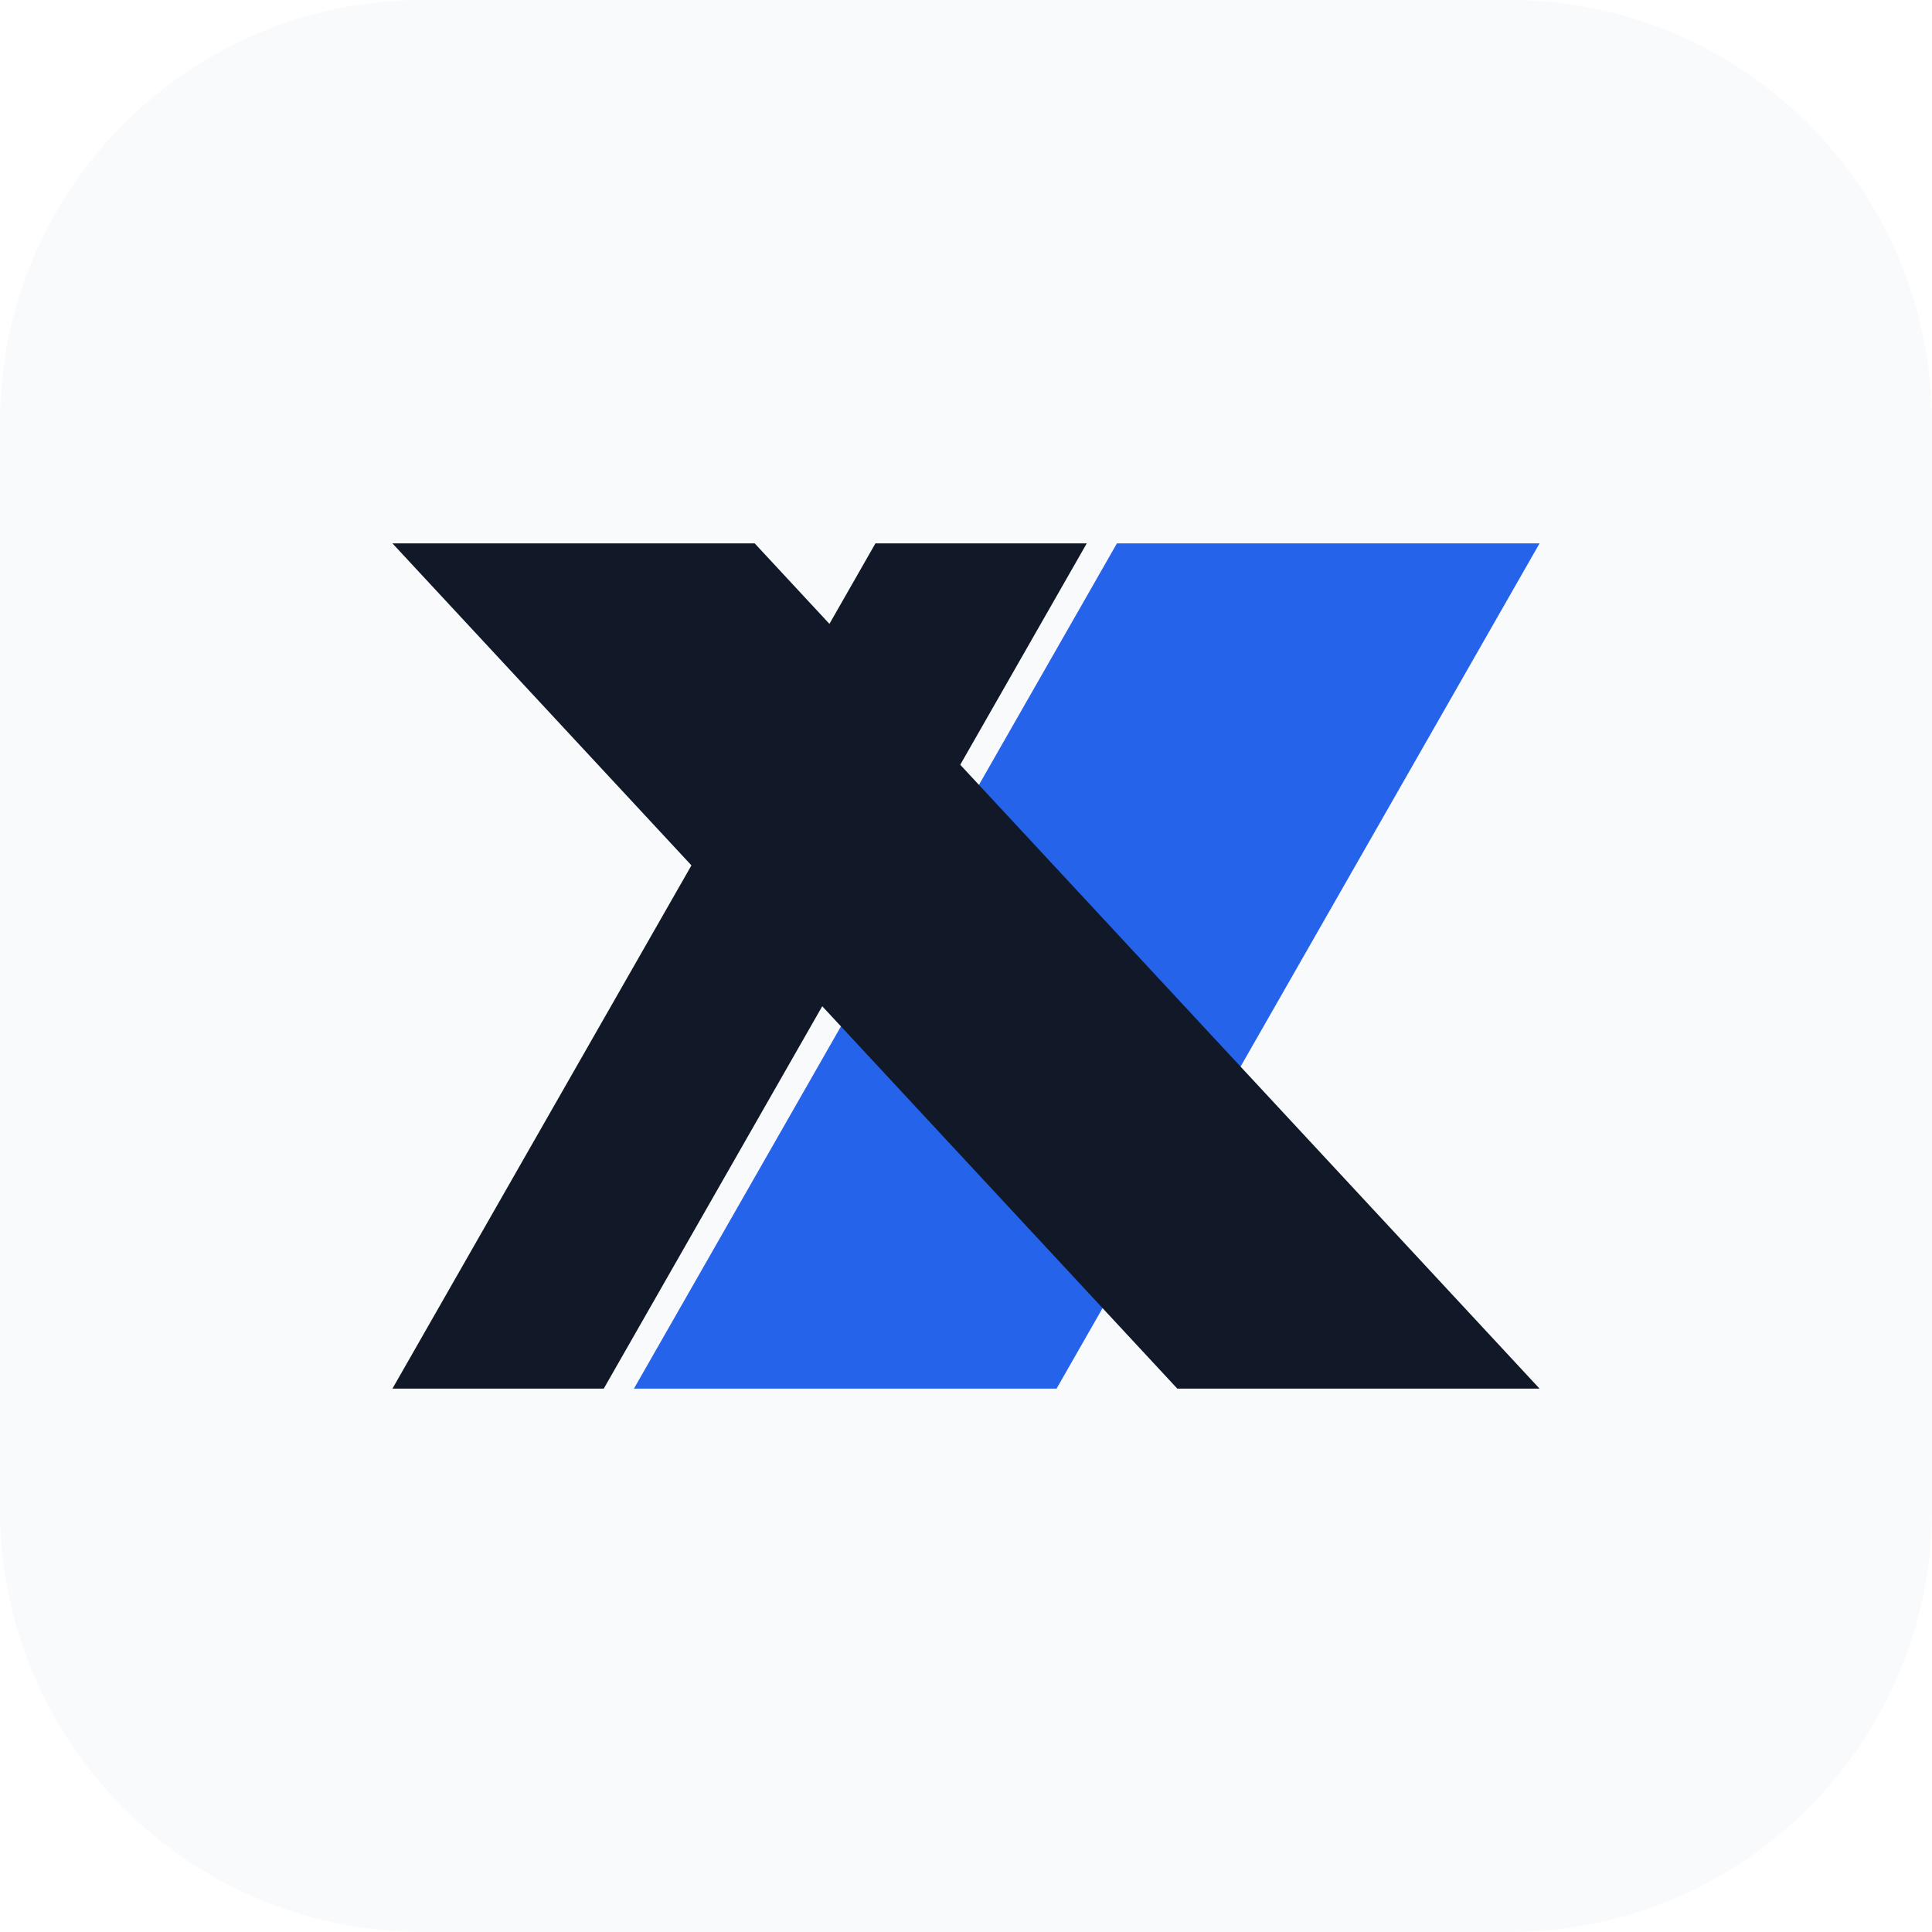
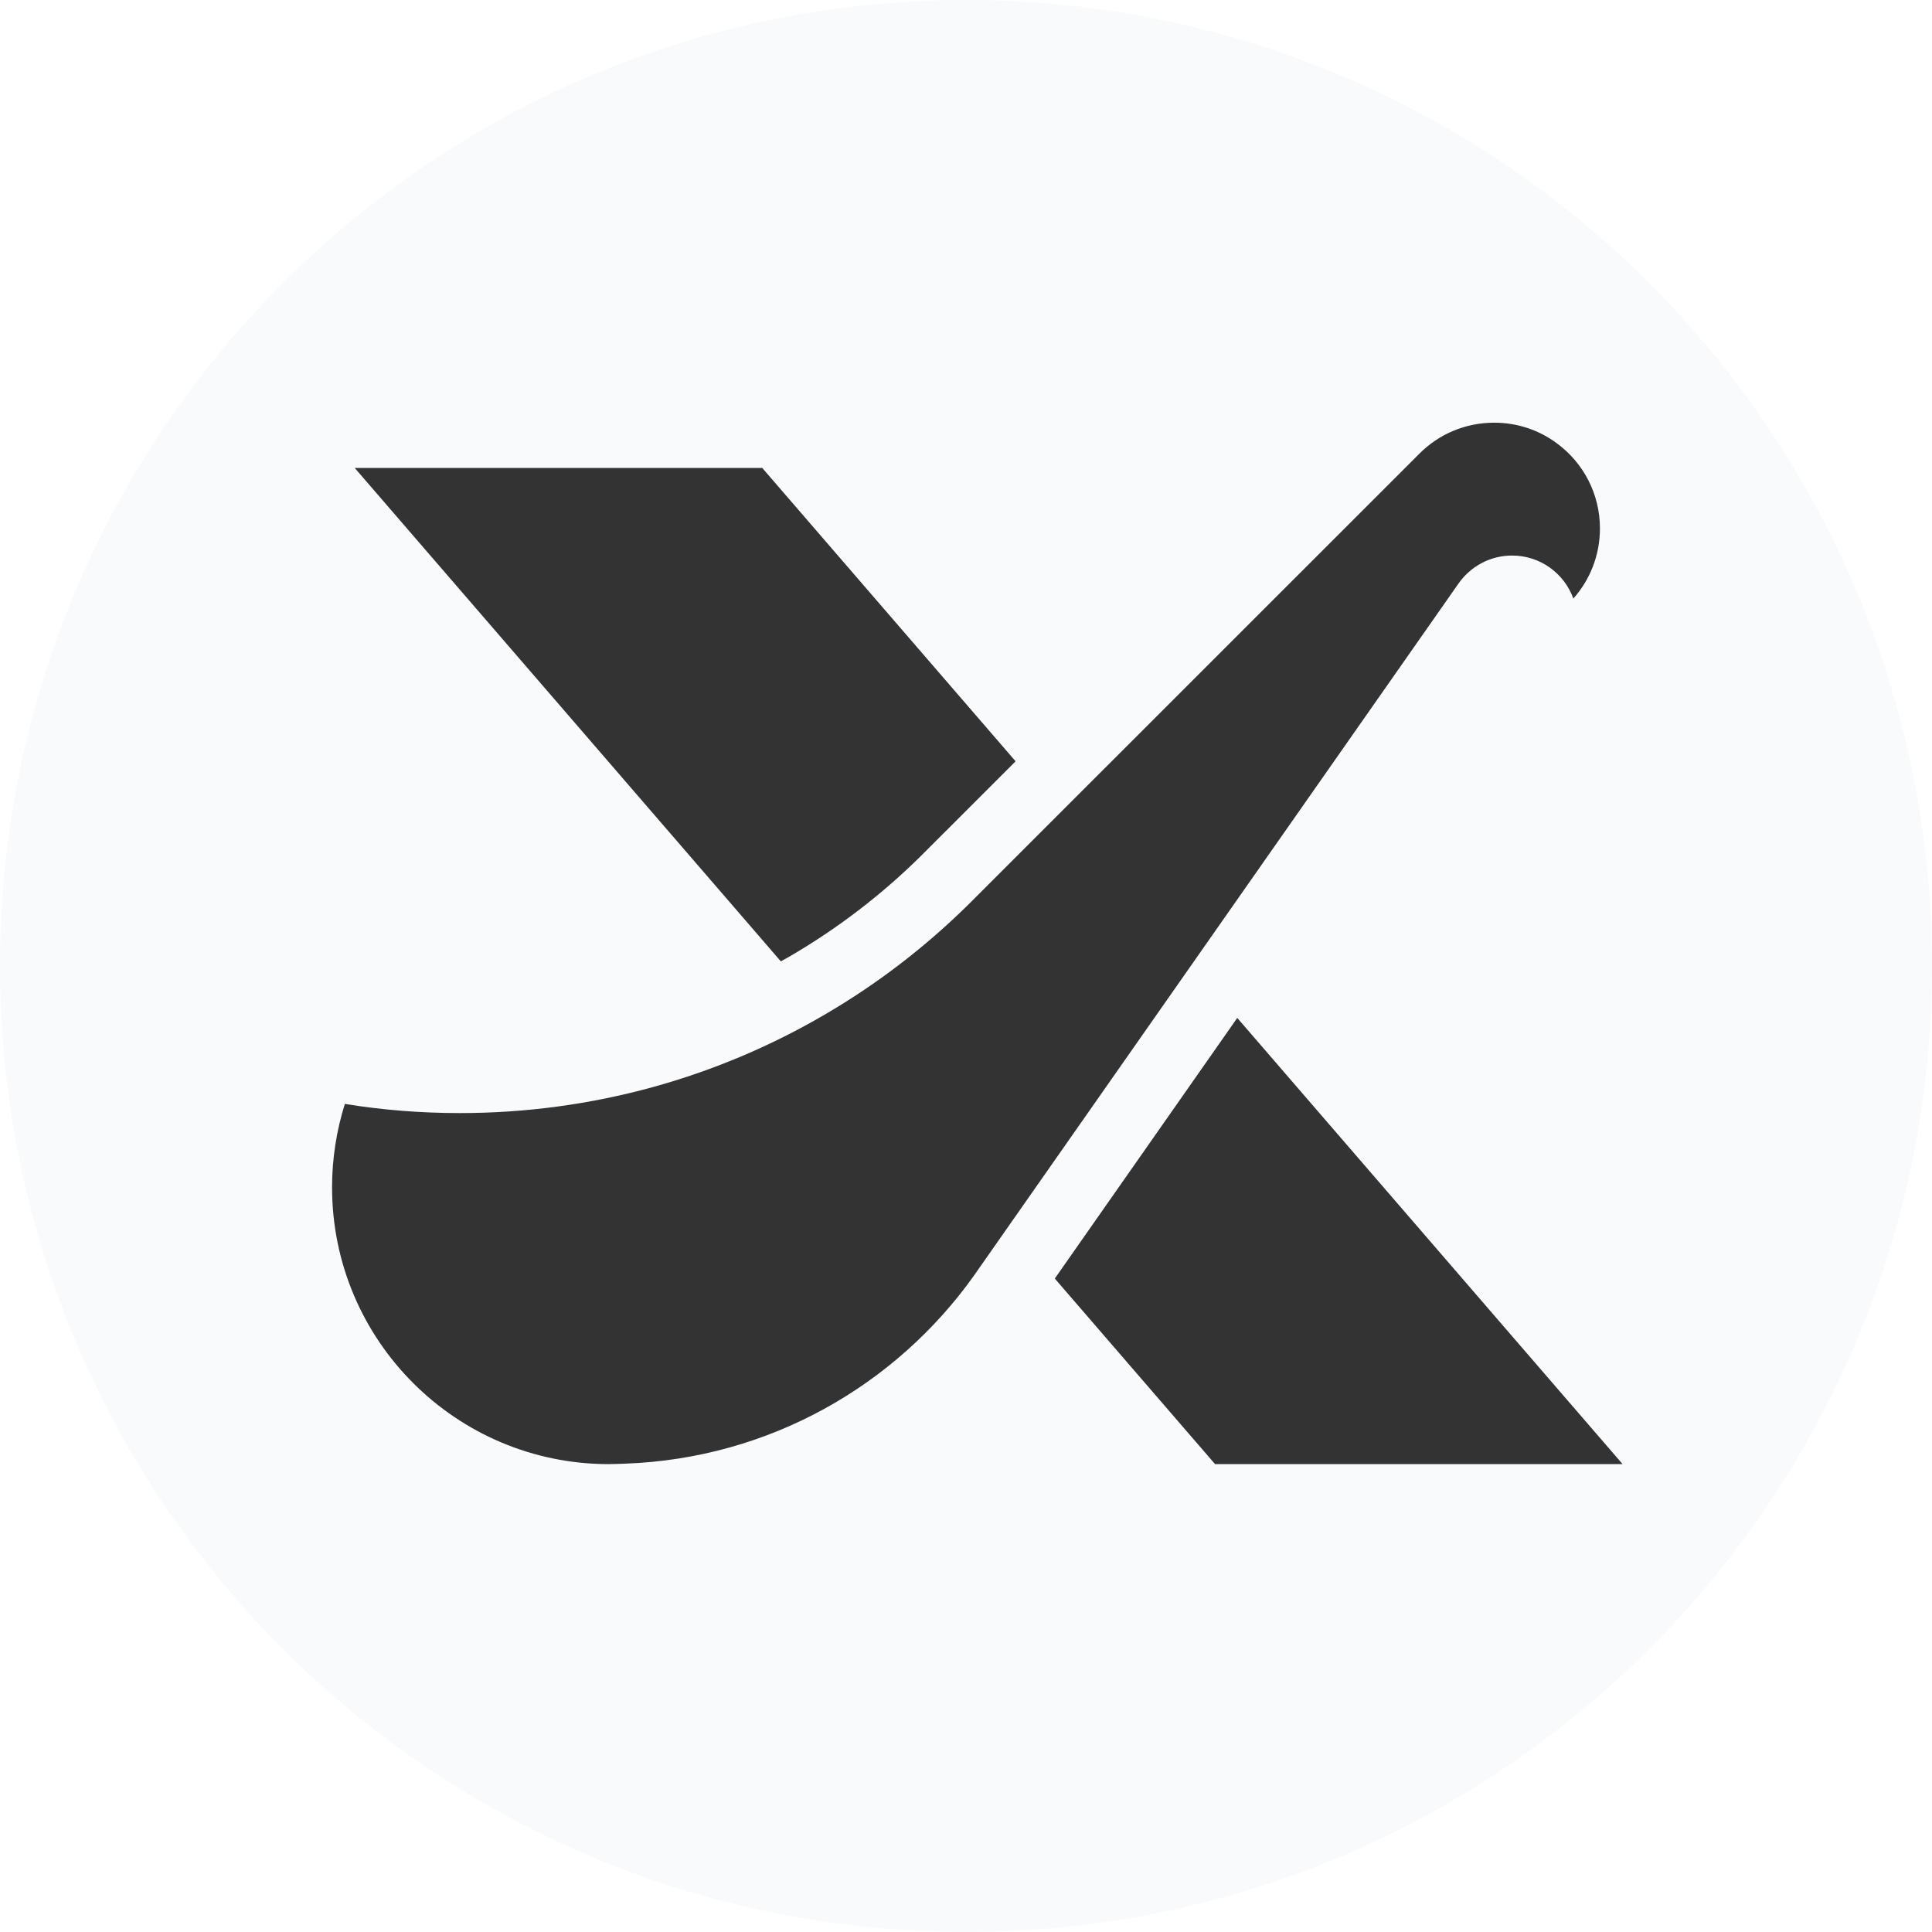
- <svg xmlns="http://www.w3.org/2000/svg" viewBox="0 0 64 64">
-   <rect width="64" height="64" rx="14" fill="#f8fafc" />
-   <path d="M13 46 29 18h7L20 46h-7Z" fill="#111827" />
-   <path d="M37 18h14L35 46H21l16-28Z" fill="#2563eb" />
-   <path d="M13 18h12l26 28H39L13 18Z" fill="#111827" />
+ <svg xmlns="http://www.w3.org/2000/svg" id="a" width="64" height="64" viewBox="0 0 64 64">
+   <rect x="0" y="0" width="64" height="64" rx="32" ry="32" style="fill:#f8fafc;" />
+   <path d="M53,17.503c0,.893-.33,1.706-.881,2.325-.3-.832-1.095-1.425-2.029-1.425-.735,0-1.384.367-1.777.93l-16.05,22.924c-2.591,3.641-6.791,6.06-11.565,6.229,0,0-.394.015-.529.015-5.062,0-9.169-4.106-9.169-9.169,0-.964.15-1.89.424-2.764,1.241.203,2.512.304,3.806.304,4.414,0,8.546-1.189,12.097-3.266,1.729-1.009,3.319-2.231,4.736-3.626l14.955-14.951c.634-.638,1.511-1.027,2.479-1.027.776,0,1.496.251,2.074.682.866.634,1.429,1.661,1.429,2.82h0ZM26.194,31.662c1.552-.906,2.997-2.012,4.279-3.274l3.17-3.169-8.393-9.718h-13.5l14.117,16.346c.109-.061.219-.121.327-.184ZM34.941,42.353l5.309,6.147h13.5l-12.764-14.78-6.044,8.633Z" style="fill:#333;" />
</svg>
